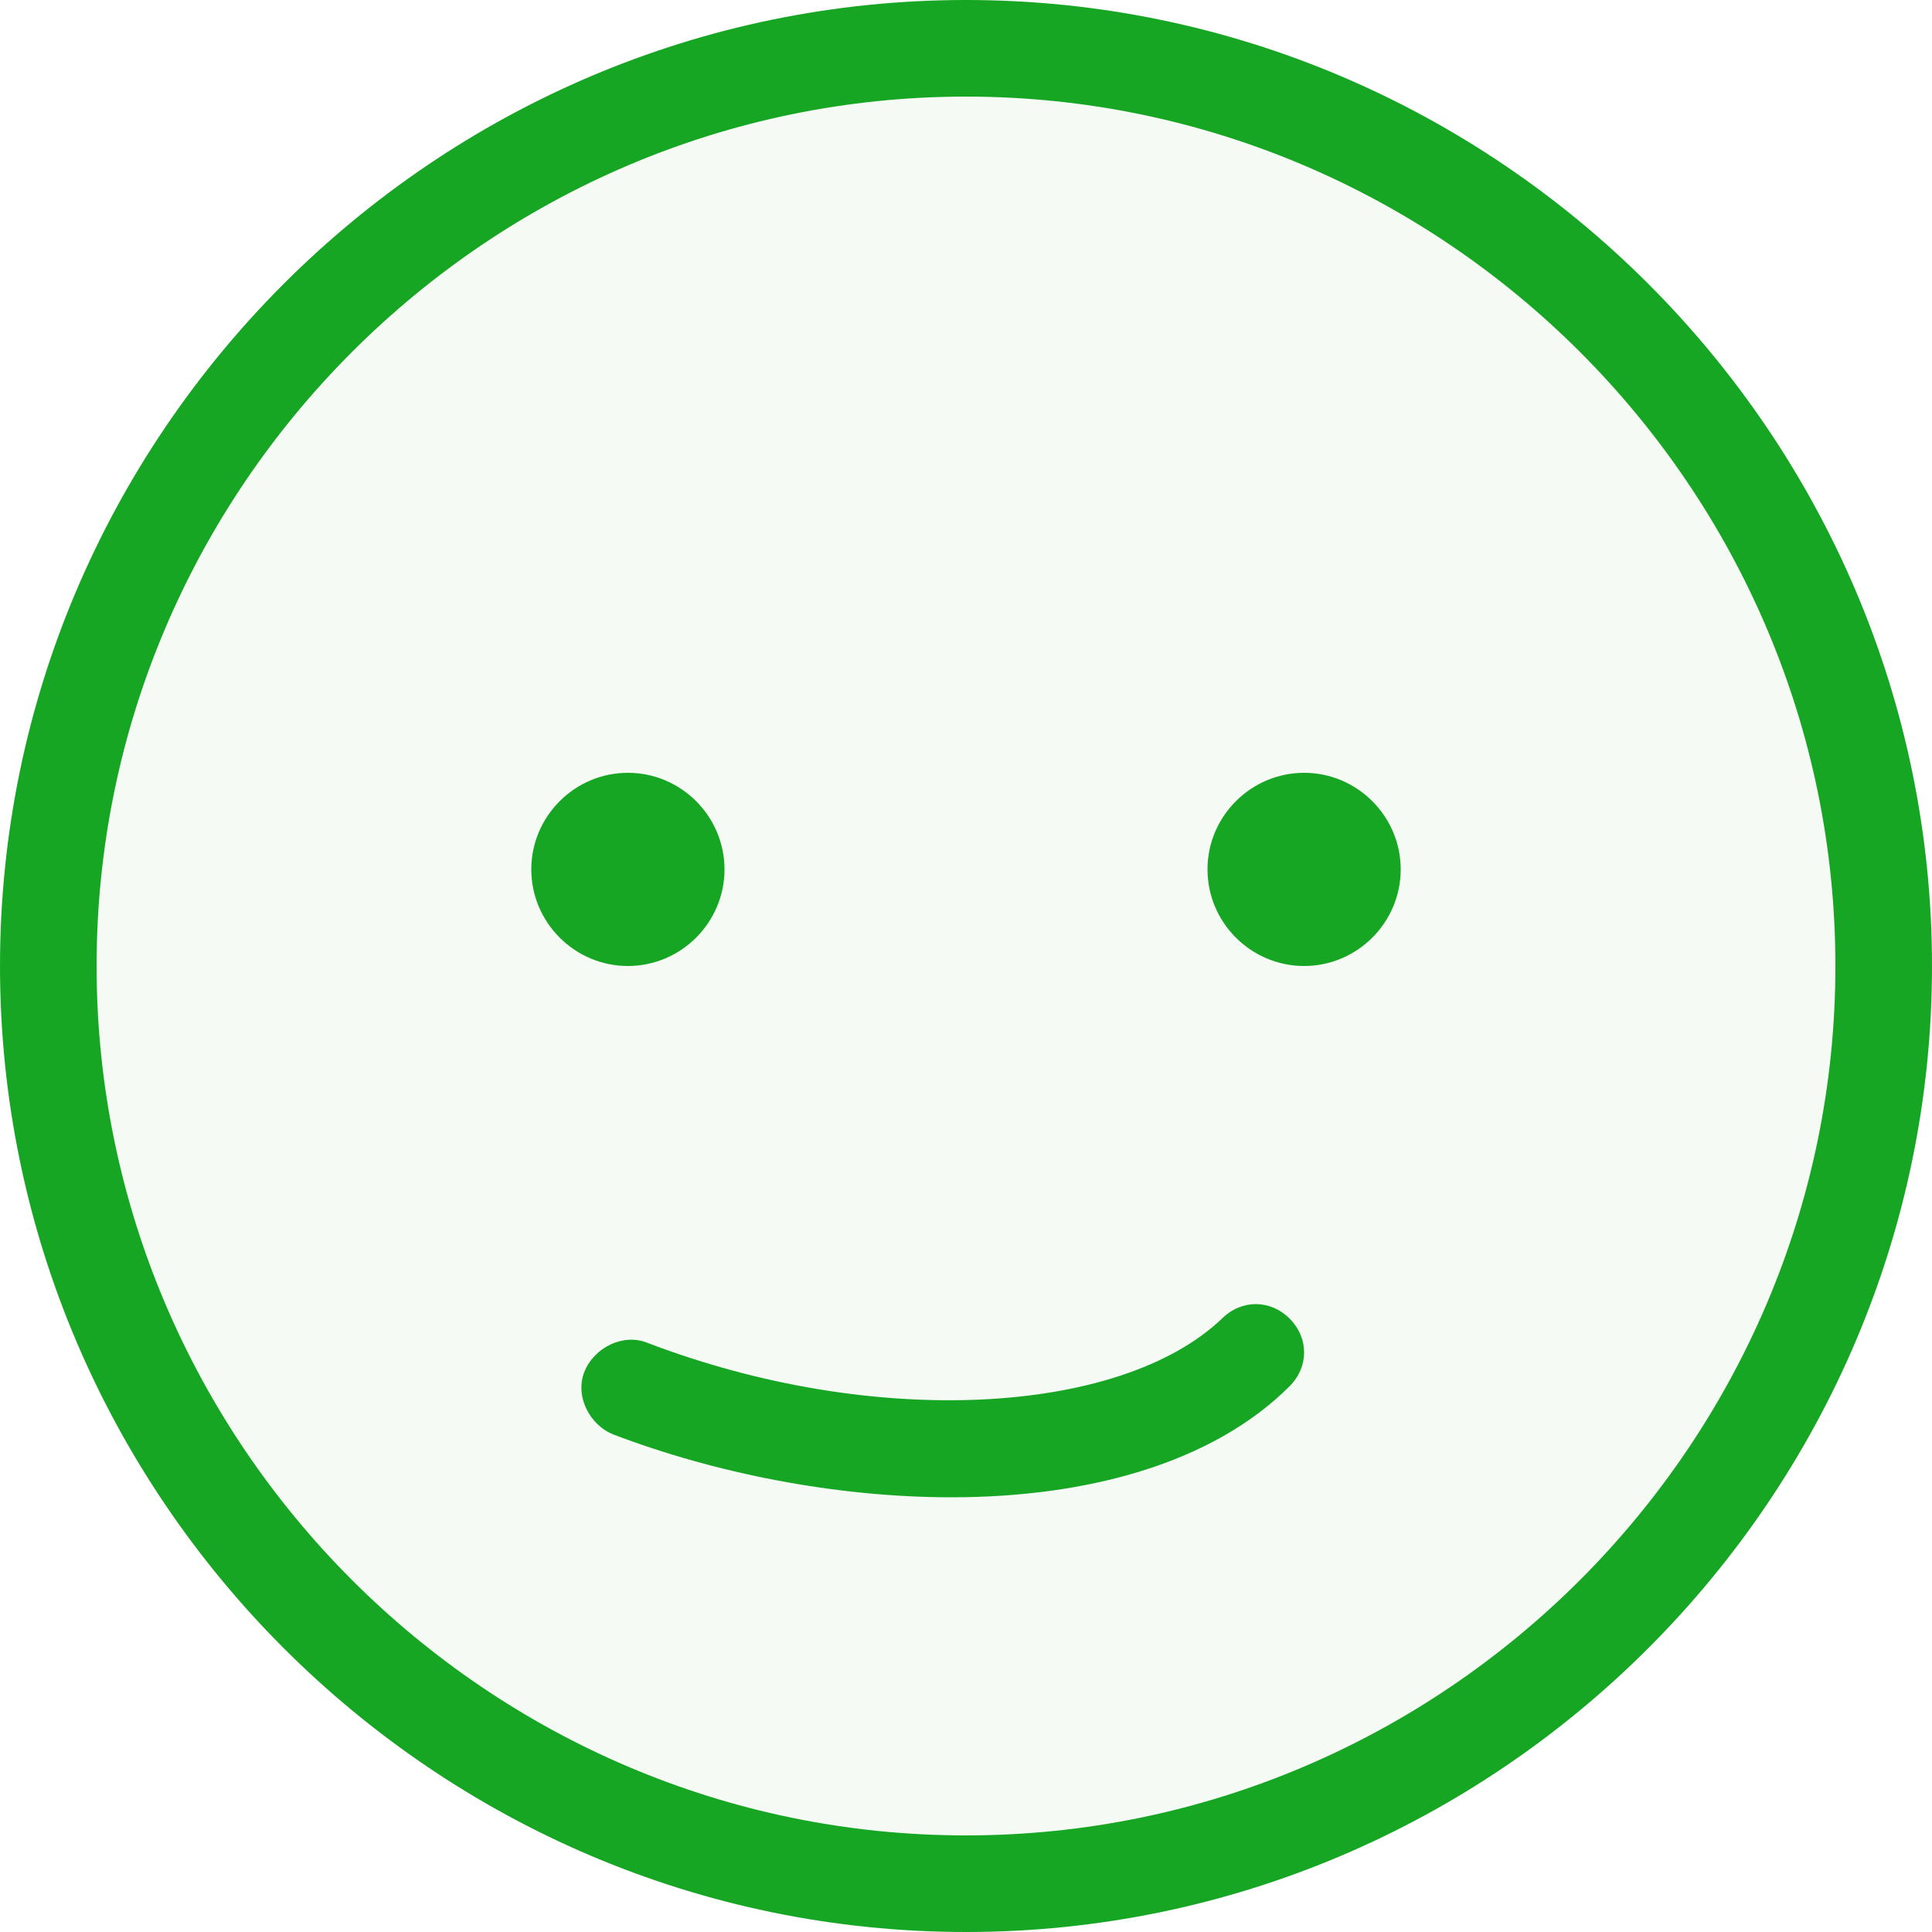
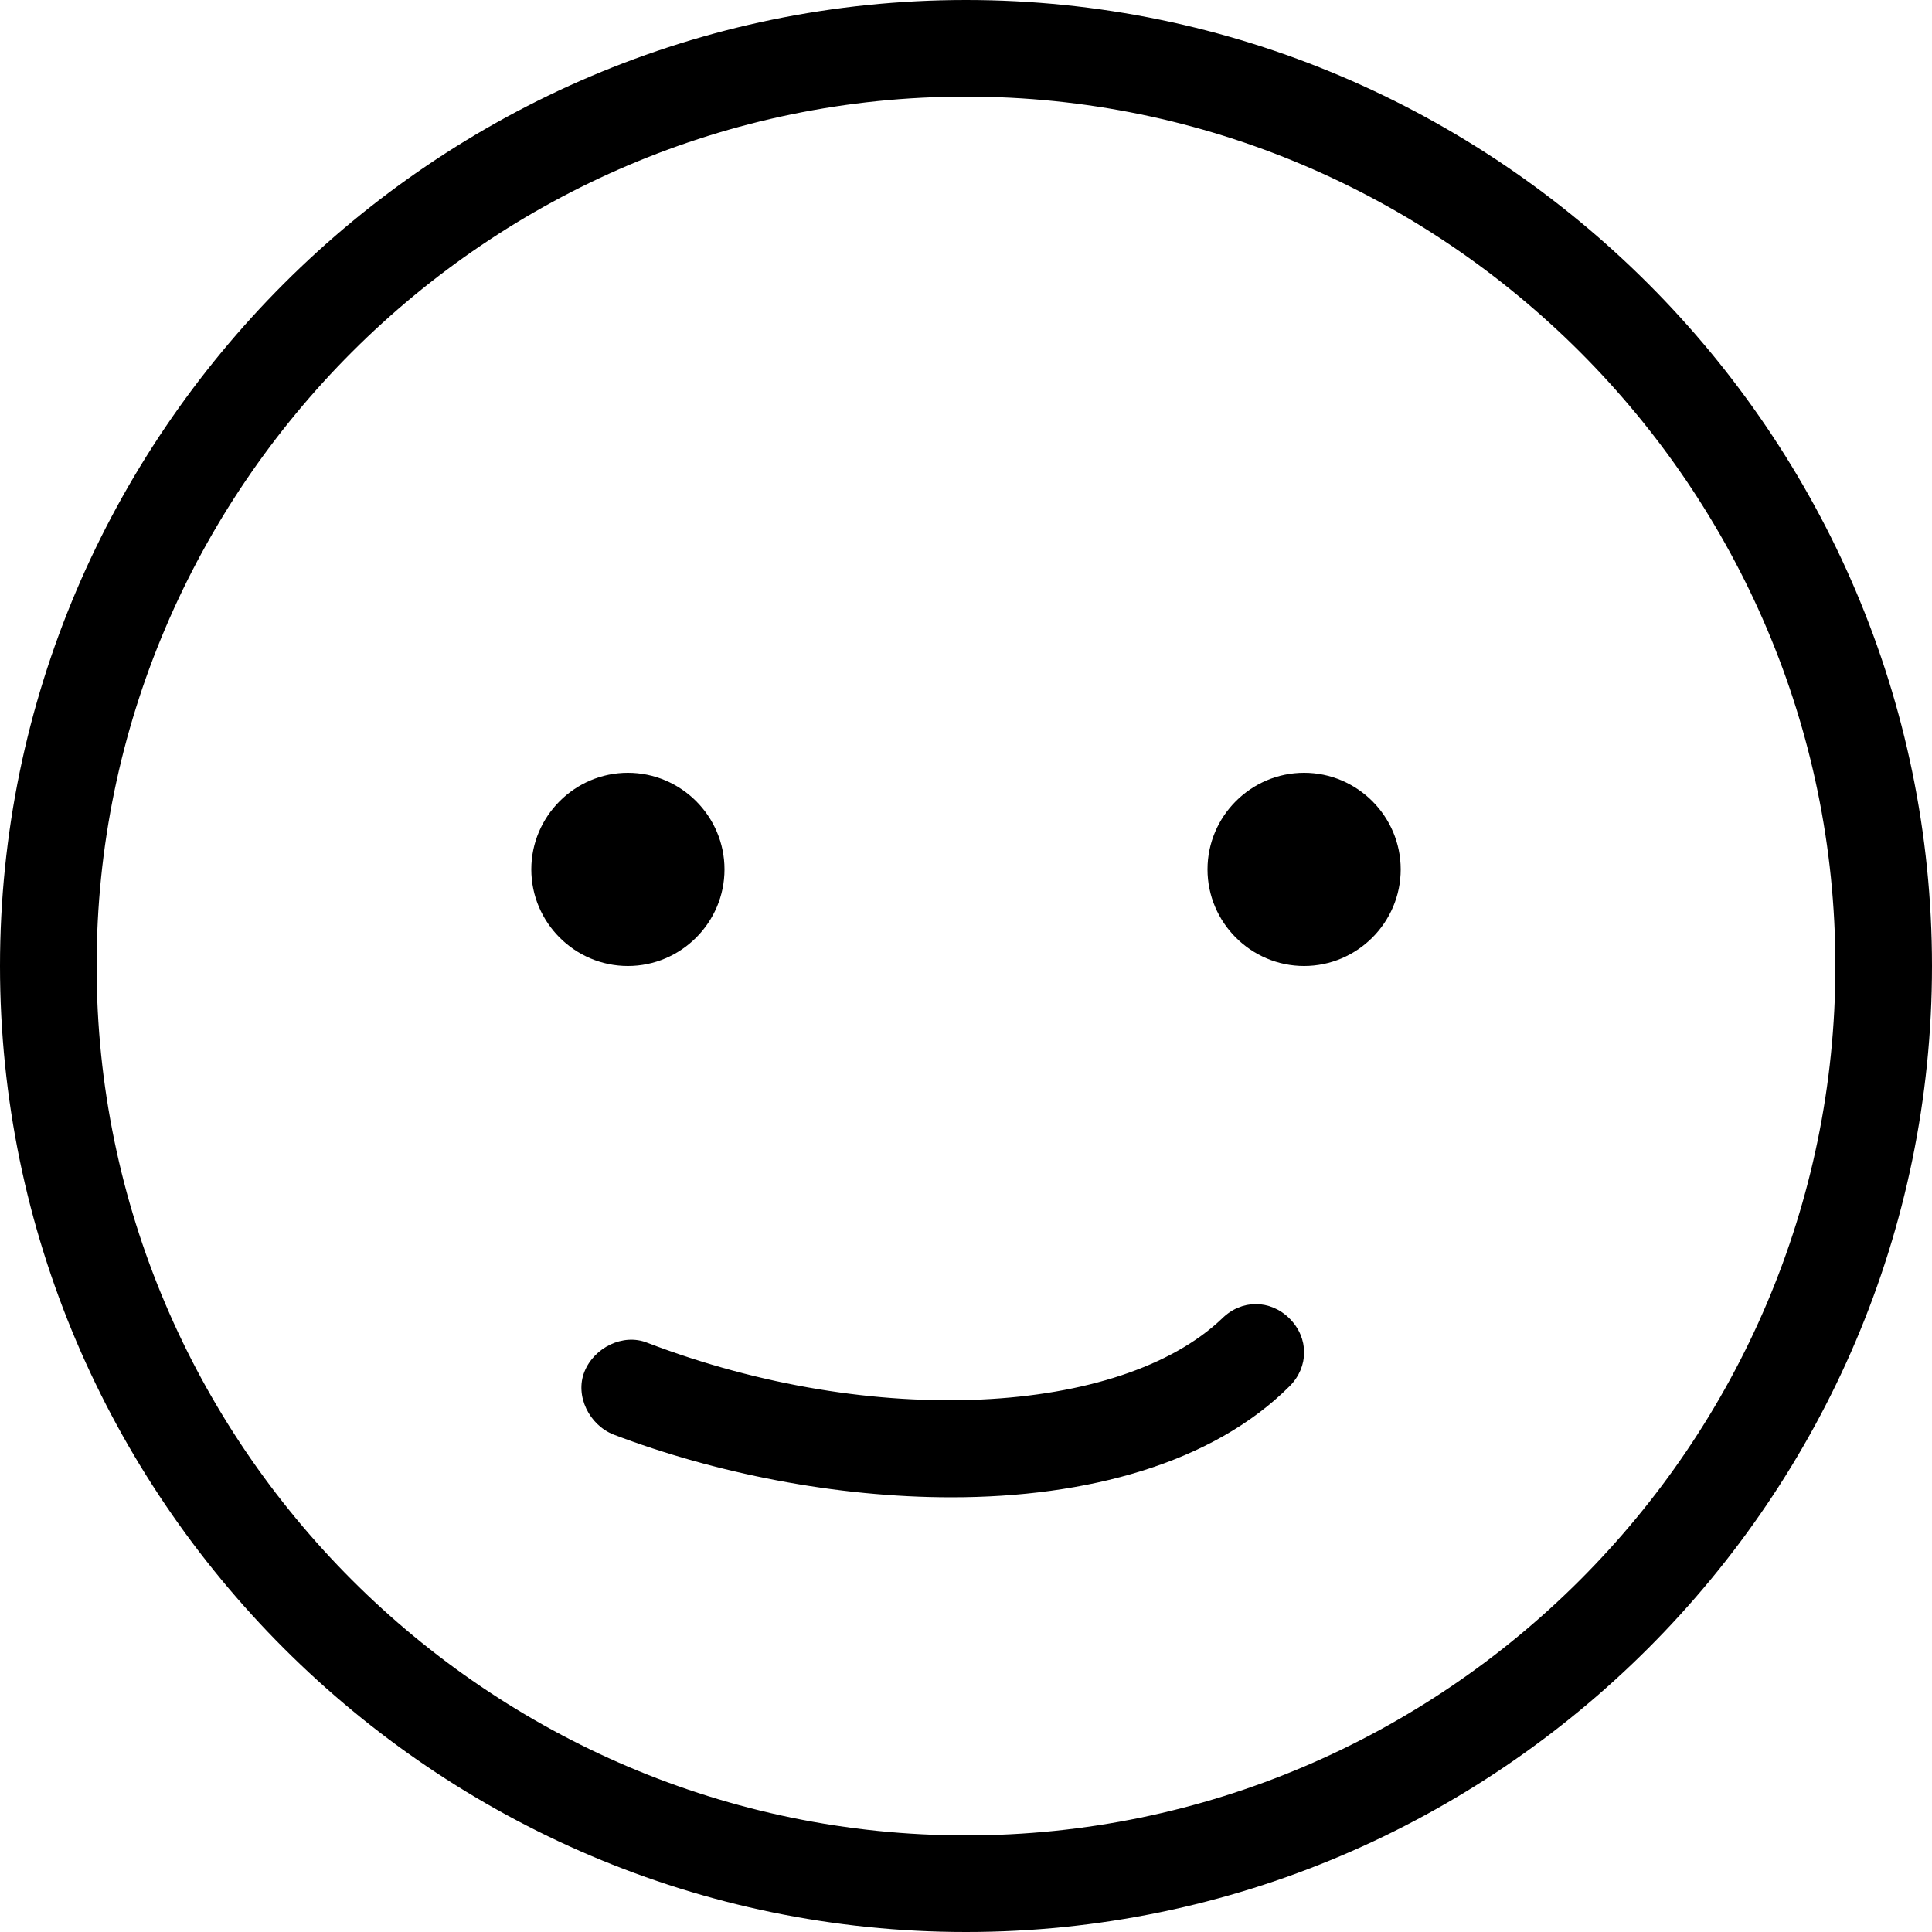
<svg xmlns="http://www.w3.org/2000/svg" fill="currentColor" viewBox="0 0 40 40" role="img">
-   <path d="m20 39c10.5 0 19-8.5 19-19s-8.5-19-19-19-19 8.5-19 19 8.5 19 19 19z" fill="#f5faf5" />
-   <g fill="#17a624">
-     <path d="m20 40c-11 0-20-9-20-20s9-20 20-20 20 9 20 20-9 20-20 20zm0-38c-9.9 0-18 8.1-18 18s8.1 18 18 18 18-8.1 18-18-8.1-18-18-18z" />
-     <path d="m19.7 31c-2.4 0-4.9-.5-7-1.3-.5-.2-.8-.8-.6-1.3s.8-.8 1.3-.6c4.7 1.8 9.8 1.5 11.9-.5.4-.4 1-.4 1.4 0s.4 1 0 1.4c-1.6 1.6-4.2 2.3-7 2.3z" />
-     <path d="m13 20c1.1 0 2-.9 2-2s-.9-2-2-2-2 .9-2 2 .9 2 2 2zm14 0c1.1 0 2-.9 2-2s-.9-2-2-2-2 .9-2 2 .9 2 2 2z" />
-   </g>
+   <path d="m20 40c-11 0-20-9-20-20s9-20 20-20 20 9 20 20-9 20-20 20zm0-38c-9.9 0-18 8.1-18 18s8.1 18 18 18 18-8.1 18-18-8.1-18-18-18z" />
+   <path d="m19.7 31c-2.4 0-4.9-.5-7-1.3-.5-.2-.8-.8-.6-1.3s.8-.8 1.3-.6c4.7 1.8 9.8 1.5 11.9-.5.4-.4 1-.4 1.4 0s.4 1 0 1.4c-1.6 1.6-4.2 2.3-7 2.3z" />
+   <path d="m13 20c1.1 0 2-.9 2-2s-.9-2-2-2-2 .9-2 2 .9 2 2 2zm14 0c1.1 0 2-.9 2-2s-.9-2-2-2-2 .9-2 2 .9 2 2 2z" />
</svg>
